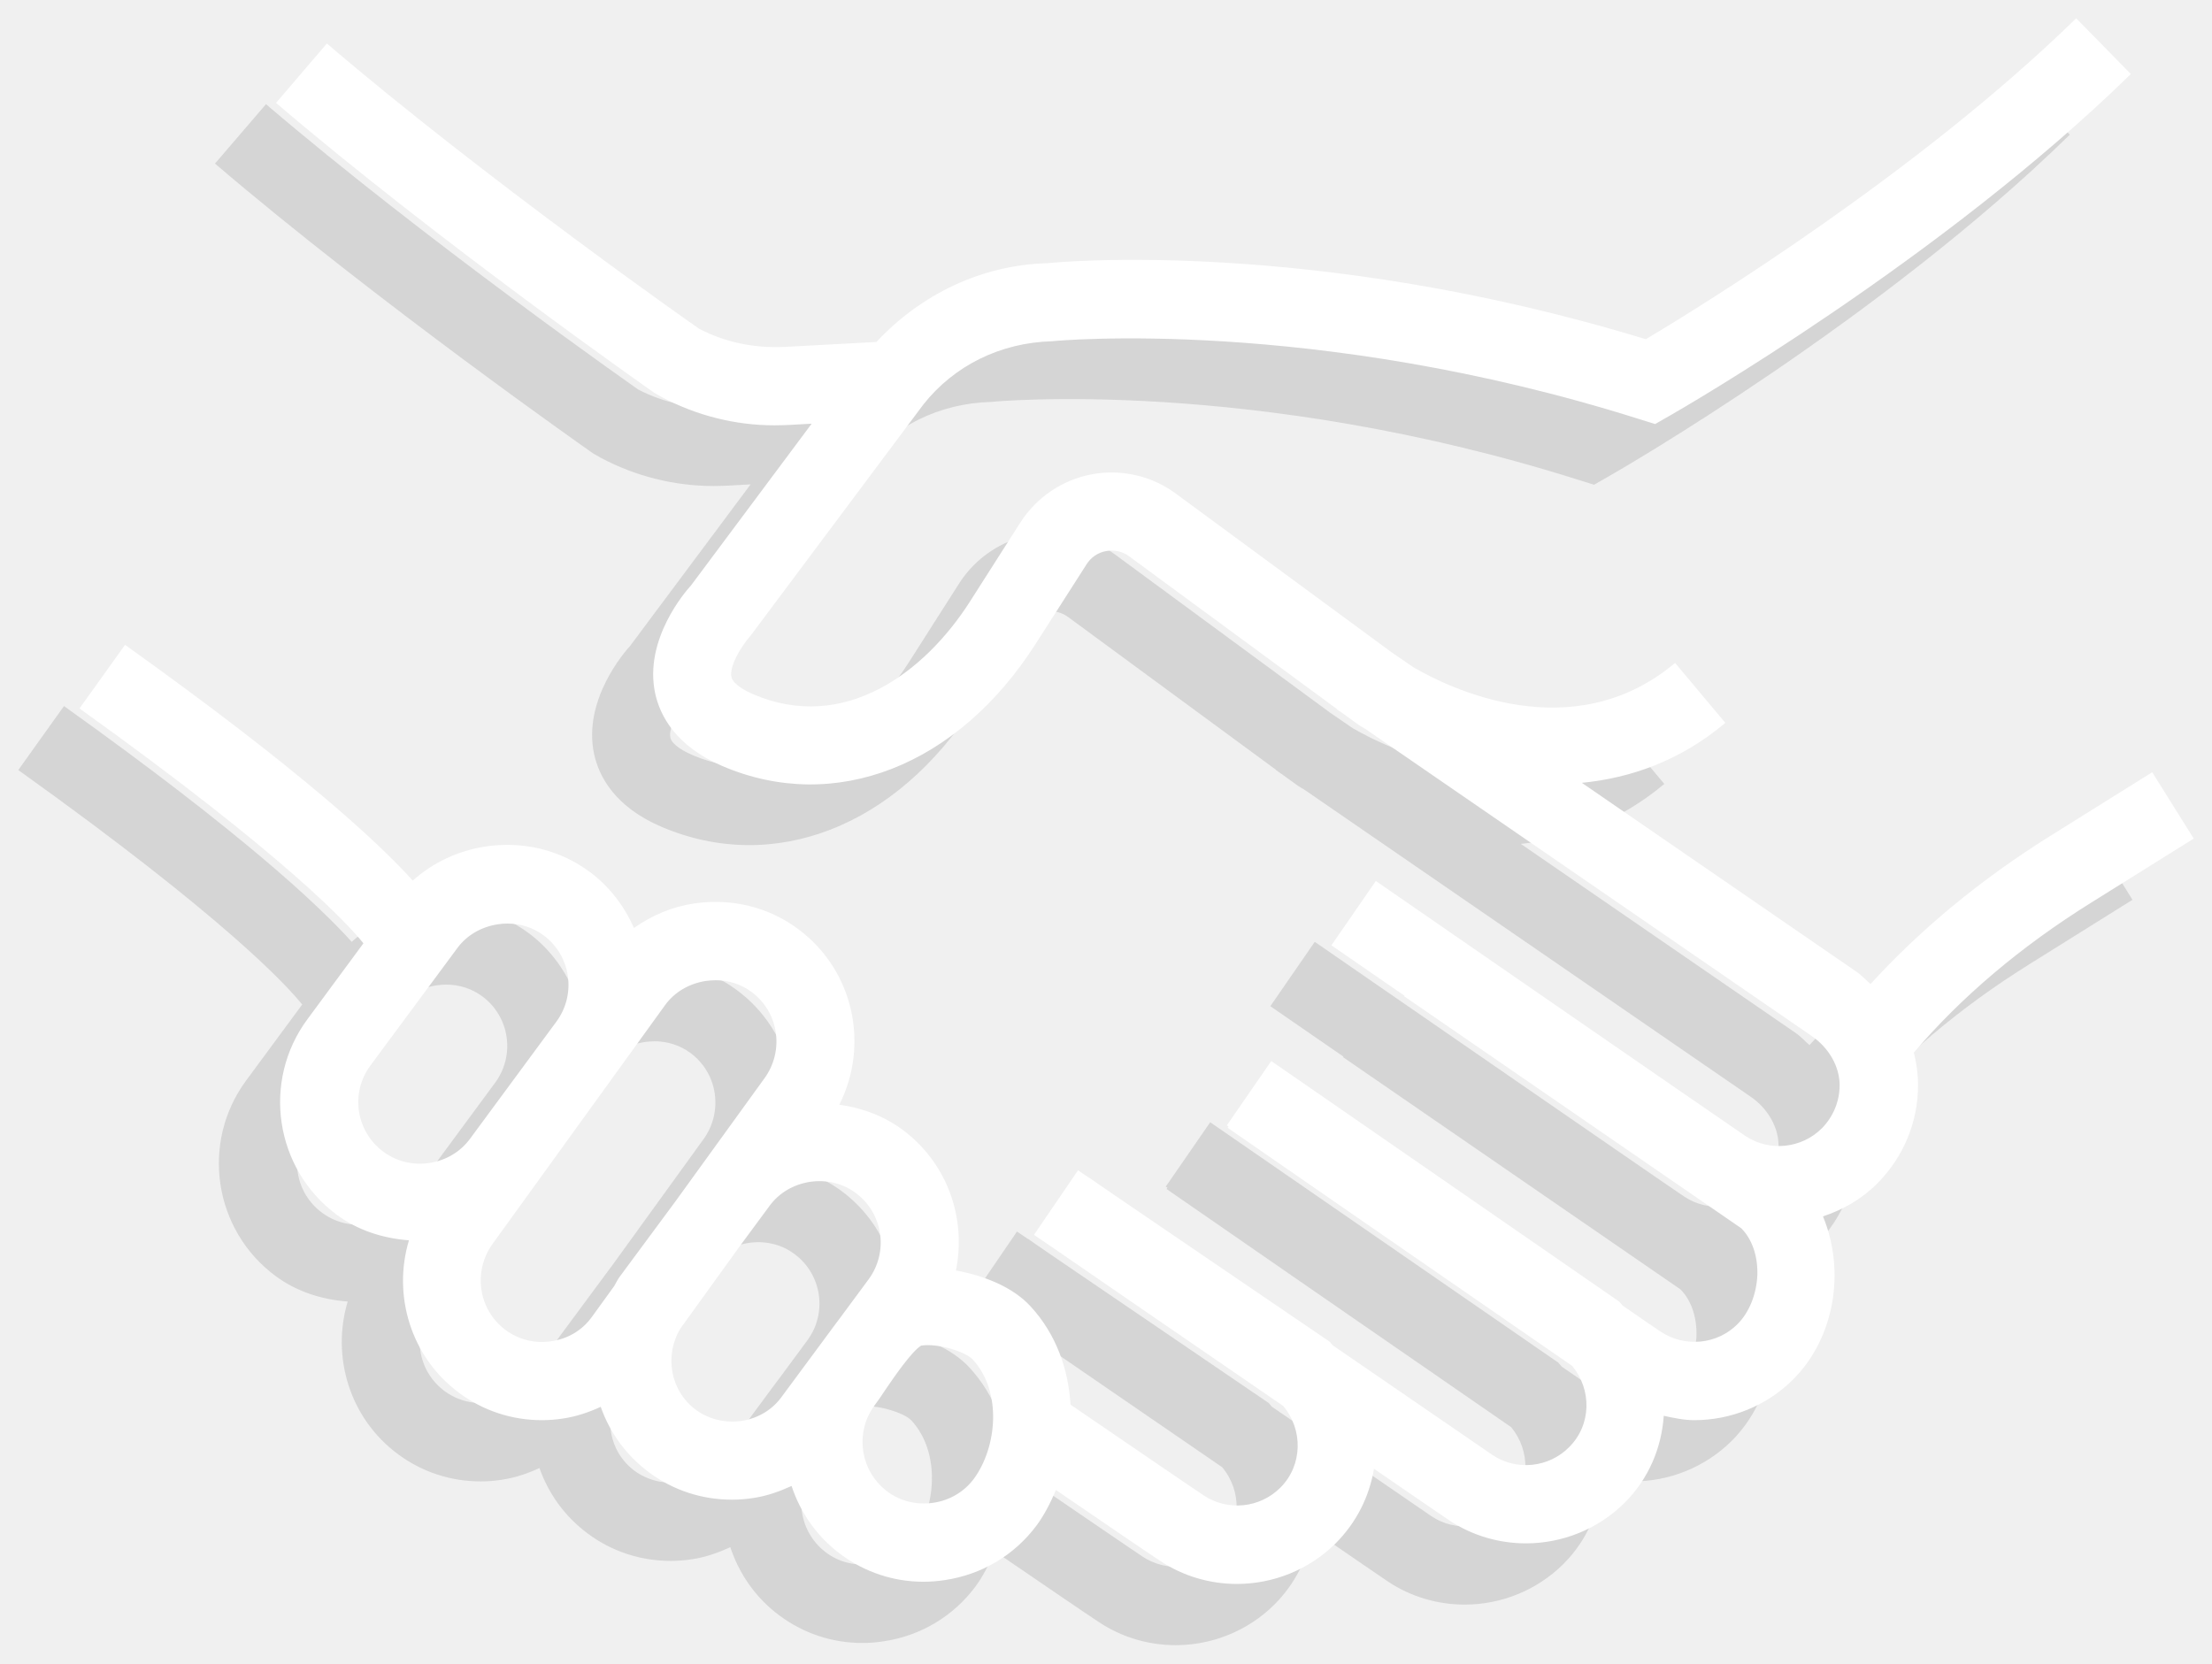
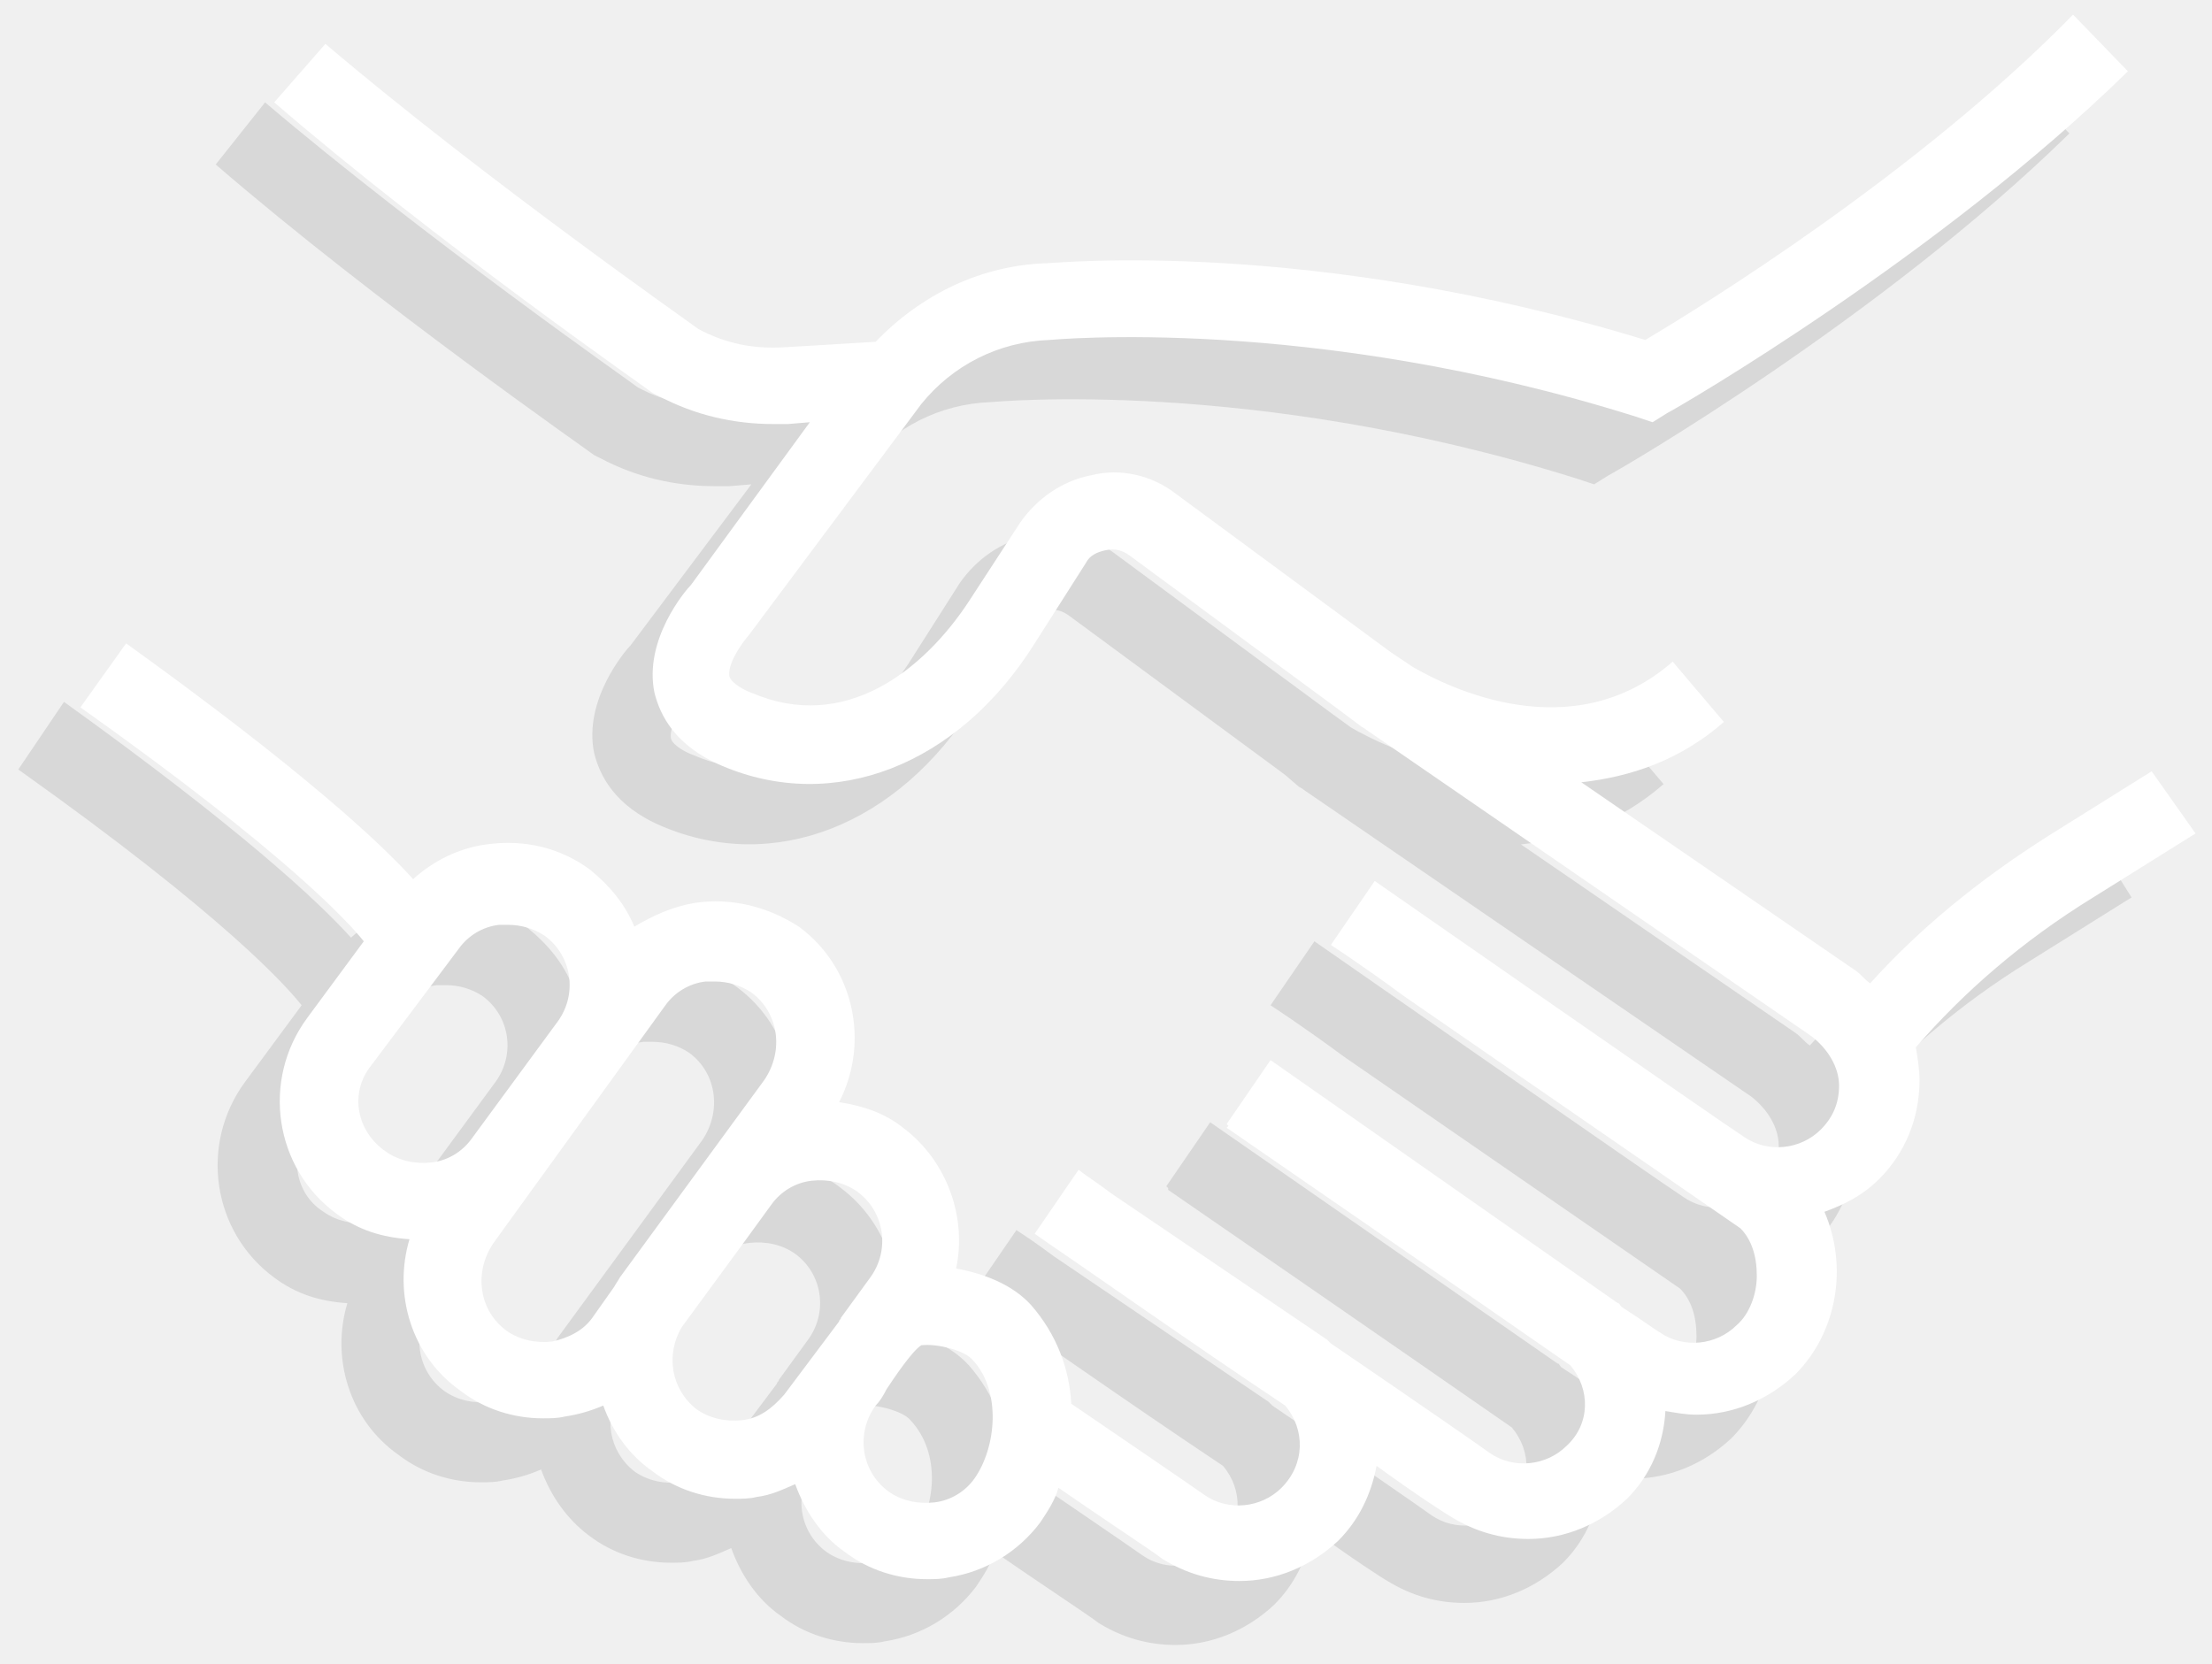
<svg xmlns="http://www.w3.org/2000/svg" version="1.1" id="Layer_1" x="0px" y="0px" viewBox="0 0 121 91" style="enable-background:new 0 0 121 91;" xml:space="preserve">
  <style type="text/css">
- 	.st0{opacity:0.75;}
- 	.st1{fill:#CCCCCC;}
- 	.st2{fill:#FFFFFF;}
- 	.st3{fill:#CCCCCC;stroke:#041319;stroke-width:3.972;stroke-linejoin:round;}
- 	.st4{fill:#FFFFFF;stroke:#37464C;stroke-width:3.972;stroke-linejoin:round;}
- 	.st5{opacity:0.7;}
+ 	.st0{opacity:0.1;}
+ 	.st1{fill:#FFFFFF;}
</style>
  <g>
    <g>
      <g class="st0">
-         <path class="st1" d="M114.39,45.59l-5.6,3.5c-3.82,2.39-7.1,5.12-9.81,8.09c-0.26-0.23-0.49-0.49-0.79-0.69l-15-10.32     c2.65-0.26,5.36-1.19,7.85-3.28l-2.75-3.28c-5.63,4.72-12.44,1.31-14.31,0.22l-1.21-0.83l-11.8-8.68     c-1.31-0.97-2.99-1.35-4.59-1.05c-1.6,0.3-3.02,1.26-3.9,2.63l-2.78,4.36c-2.46,3.84-6.85,7.18-11.85,5.04     c-0.32-0.14-1.08-0.51-1.18-0.94c-0.12-0.56,0.48-1.62,1.07-2.29l9.43-12.62c1.68-2.12,4.19-3.38,7.04-3.46     c0.14-0.02,14.28-1.37,32.09,4.25l0.9,0.28l0.82-0.47c0.6-0.34,14.86-8.56,25.2-18.68l-2.99-3.05     c-8.59,8.4-20.39,15.68-23.54,17.56c-18.27-5.58-32.31-4.21-32.74-4.16c-3.58,0.1-6.89,1.68-9.35,4.31l-5.02,0.27     c-1.65,0.08-3.25-0.25-4.67-0.99c-0.12-0.08-11.68-8.19-20.36-15.61l-2.79,3.25c8.83,7.55,20.57,15.78,20.69,15.86l0.42,0.24     c1.9,1.01,4.02,1.54,6.15,1.54c0.27,0,0.54-0.01,0.8-0.02l1.24-0.07l-6.6,8.85c-0.27,0.29-2.6,2.95-1.96,5.91     c0.26,1.2,1.11,2.87,3.67,3.97c6.14,2.63,12.87,0.01,17.14-6.68l2.79-4.36c0.24-0.38,0.62-0.64,1.07-0.72     c0.45-0.08,0.9,0.02,1.26,0.29l11.36,8.35l-0.01,0.01l0.43,0.3l0.8,0.58c0.1,0.07,0.25,0.14,0.35,0.21l24.4,16.79     c0.95,0.65,1.53,1.68,1.53,2.69c0,0.89-0.35,1.73-0.97,2.36c-1.11,1.11-2.86,1.29-4.17,0.43c-1.07-0.71-20.23-13.95-20.23-13.95     l-2.43,3.52c0,0,1.66,1.14,4,2.76l-0.02,0.03l18.45,12.7c0.59,0.59,0.91,1.52,0.88,2.55c-0.04,1.04-0.44,2.05-1.08,2.69     c-1.11,1.12-2.87,1.29-4.19,0.43c-0.19-0.12-0.97-0.66-2.1-1.44c-0.07-0.07-0.12-0.15-0.19-0.22L66.2,61.4l-2.43,3.52l0.09,0.06     l-0.05,0.07c0,0,13.19,9.13,18.85,13.03c1.08,1.3,1.06,3.23-0.17,4.45c-1.11,1.12-2.88,1.3-4.18,0.43c-0.4-0.27-4.32-2.96-8.74-6     c-0.06-0.06-0.11-0.13-0.17-0.2l-11.76-8.01c-0.85-0.58-1.39-0.96-1.39-0.96l0,0.01l-0.62-0.42l-2.41,3.53l0.97,0.66     c1.45,1,7.34,5.05,12.66,8.7c1.1,1.3,1.07,3.25-0.15,4.47c-1.12,1.12-2.87,1.3-4.19,0.43c-0.71-0.47-5.08-3.46-7.29-4.97     c-0.12-1.92-0.77-3.84-2.19-5.38c-0.96-1.05-2.54-1.68-4.08-1.96c0.58-2.83-0.45-5.87-2.92-7.7c-1.03-0.76-2.22-1.2-3.46-1.37     c1.66-3.27,0.79-7.36-2.25-9.61c-1.62-1.21-3.65-1.7-5.69-1.4c-1.22,0.18-2.32,0.66-3.29,1.34c-0.52-1.17-1.31-2.24-2.41-3.06     c-1.63-1.21-3.64-1.7-5.69-1.4c-1.52,0.23-2.9,0.88-4,1.87c-1.82-2.02-6.05-5.98-15.74-12.9L1,42.13     c11.36,8.12,14.72,11.82,15.53,12.83l-3.06,4.15c-2.51,3.39-1.79,8.19,1.6,10.7c1.16,0.86,2.53,1.29,3.95,1.4     c-0.9,3,0.09,6.38,2.75,8.35c1.32,0.98,2.89,1.49,4.52,1.49c0.38,0,0.78-0.03,1.16-0.09c0.73-0.11,1.41-0.34,2.06-0.64     c0.49,1.39,1.38,2.65,2.65,3.59c1.32,0.98,2.89,1.49,4.53,1.49c0.39,0,0.77-0.03,1.16-0.09c0.75-0.11,1.44-0.36,2.1-0.66     c0.48,1.45,1.38,2.77,2.69,3.74c1.32,0.98,2.89,1.5,4.52,1.5c0.39,0,0.78-0.03,1.17-0.09c2.03-0.3,3.82-1.37,5.03-3     c0.42-0.57,0.76-1.24,1.05-1.93c2.28,1.56,5.15,3.52,5.72,3.89c1.27,0.84,2.73,1.25,4.18,1.25c1.97,0,3.93-0.76,5.4-2.22     c1.13-1.13,1.84-2.54,2.1-4.08c2.25,1.55,3.88,2.66,4.13,2.83c1.27,0.84,2.73,1.25,4.18,1.25c1.97,0,3.93-0.76,5.4-2.22     c1.32-1.32,2.02-3.01,2.14-4.76c0.55,0.12,1.11,0.24,1.67,0.24c1.97,0,3.93-0.76,5.4-2.22c2.28-2.28,2.88-5.93,1.64-8.93     c1.09-0.36,2.12-0.95,2.97-1.8c1.43-1.44,2.23-3.35,2.23-5.38c0-0.6-0.08-1.2-0.23-1.78c2.59-3.04,5.84-5.8,9.71-8.21l5.6-3.5     L114.39,45.59z M16.91,61.64l4.75-6.42c0.52-0.71,1.31-1.17,2.22-1.31c0.18-0.03,0.36-0.04,0.53-0.04c0.72,0,1.4,0.22,1.97,0.64     c1.5,1.11,1.81,3.22,0.71,4.72l-4.74,6.43c-0.53,0.71-1.31,1.17-2.22,1.31c-0.89,0.13-1.78-0.08-2.5-0.61     C16.12,65.26,15.8,63.14,16.91,61.64z M26.82,76.72c-0.89,0.14-1.78-0.08-2.5-0.61c-1.5-1.11-1.81-3.23-0.69-4.75l9.42-13.04     c0.52-0.71,1.31-1.17,2.22-1.31c0.18-0.02,0.36-0.04,0.53-0.04c0.72,0,1.4,0.22,1.97,0.64c1.5,1.11,1.81,3.23,0.69,4.75     l-4.86,6.72l-3.04,4.11c-0.12,0.16-0.2,0.34-0.3,0.51l-1.23,1.7C28.51,76.12,27.72,76.59,26.82,76.72z M37.22,81.08     c-0.91,0.13-1.8-0.09-2.51-0.61c-1.41-1.05-1.73-2.99-0.83-4.46l3.26-4.52l1.61-2.18c0.52-0.71,1.31-1.17,2.21-1.31     c0.91-0.13,1.79,0.08,2.5,0.61c1.5,1.11,1.81,3.23,0.7,4.73l-1.64,2.22c-0.04,0.06-0.08,0.11-0.13,0.17l-2.98,4.03     C38.91,80.48,38.12,80.94,37.22,81.08z M49.92,84.25c-0.53,0.71-1.32,1.18-2.22,1.31c-0.9,0.13-1.79-0.08-2.5-0.61     c-1.5-1.11-1.81-3.23-0.71-4.72c0.18-0.24,0.39-0.54,0.61-0.88c0.43-0.63,1.42-2.08,1.94-2.39c0.94-0.14,2.43,0.34,2.82,0.76     C51.48,79.49,51.2,82.52,49.92,84.25z" />
+         <path d="M114.4,45.6l-5.6,3.5c-3.8,2.4-7.1,5.1-9.8,8.1c-0.3-0.2-0.5-0.5-0.8-0.7l-15-10.3c2.7-0.3,5.4-1.2,7.8-3.3l-2.8-3.3     c-5.6,4.7-12.4,1.3-14.3,0.2L72.8,39L61,30.3c-1.3-1-3-1.4-4.6-1c-1.6,0.3-3,1.3-3.9,2.6l-2.8,4.4c-2.5,3.8-6.8,7.2-11.8,5     c-0.3-0.1-1.1-0.5-1.2-0.9c-0.1-0.6,0.5-1.6,1.1-2.3l9.4-12.6c1.7-2.1,4.2-3.4,7-3.5c0.1,0,14.3-1.4,32.1,4.2l0.9,0.3l0.8-0.5     c0.6-0.3,14.9-8.6,25.2-18.7l-3-3.1c-8.6,8.4-20.4,15.7-23.5,17.6c-18.3-5.6-32.3-4.2-32.7-4.2c-3.6,0.1-6.9,1.7-9.4,4.3l-5,0.3     c-1.7,0.1-3.2-0.2-4.7-1c-0.1-0.1-11.7-8.2-20.4-15.6L11.8,9c8.8,7.6,20.6,15.8,20.7,15.9l0.4,0.2c1.9,1,4,1.5,6.2,1.5     c0.3,0,0.5,0,0.8,0l1.2-0.1l-6.6,8.8c-0.3,0.3-2.6,3-2,5.9c0.3,1.2,1.1,2.9,3.7,4c6.1,2.6,12.9,0,17.1-6.7l2.8-4.4     c0.2-0.4,0.6-0.6,1.1-0.7s0.9,0,1.3,0.3l11.4,8.4l0,0l0.4,0.3L71,43c0.1,0.1,0.2,0.1,0.3,0.2L95.8,60c0.9,0.7,1.5,1.7,1.5,2.7     c0,0.9-0.3,1.7-1,2.4c-1.1,1.1-2.9,1.3-4.2,0.4c-1.1-0.7-20.2-14-20.2-14l-2.4,3.5c0,0,1.7,1.1,4,2.8l0,0l18.4,12.7     c0.6,0.6,0.9,1.5,0.9,2.6c0,1-0.4,2.1-1.1,2.7c-1.1,1.1-2.9,1.3-4.2,0.4c-0.2-0.1-1-0.7-2.1-1.4c-0.1-0.1-0.1-0.2-0.2-0.2     l-19-13.2l-2.4,3.5l0.1,0.1l0,0.1c0,0,13.2,9.1,18.8,13c1.1,1.3,1.1,3.2-0.2,4.4c-1.1,1.1-2.9,1.3-4.2,0.4c-0.4-0.3-4.3-3-8.7-6     c-0.1-0.1-0.1-0.1-0.2-0.2l-11.8-8c-0.8-0.6-1.4-1-1.4-1v0l-0.6-0.4l-2.4,3.5l1,0.7c1.5,1,7.3,5.1,12.7,8.7     c1.1,1.3,1.1,3.2-0.2,4.5c-1.1,1.1-2.9,1.3-4.2,0.4c-0.7-0.5-5.1-3.5-7.3-5c-0.1-1.9-0.8-3.8-2.2-5.4c-1-1.1-2.5-1.7-4.1-2     c0.6-2.8-0.5-5.9-2.9-7.7c-1-0.8-2.2-1.2-3.5-1.4c1.7-3.3,0.8-7.4-2.2-9.6c-1.6-1.2-3.7-1.7-5.7-1.4c-1.2,0.2-2.3,0.7-3.3,1.3     c-0.5-1.2-1.3-2.2-2.4-3.1c-1.6-1.2-3.6-1.7-5.7-1.4c-1.5,0.2-2.9,0.9-4,1.9c-1.8-2-6.1-6-15.7-12.9L1,42.1     C12.4,50.2,15.7,54,16.5,55l-3.1,4.2c-2.5,3.4-1.8,8.2,1.6,10.7c1.2,0.9,2.5,1.3,4,1.4c-0.9,3,0.1,6.4,2.8,8.3     c1.3,1,2.9,1.5,4.5,1.5c0.4,0,0.8,0,1.2-0.1c0.7-0.1,1.4-0.3,2.1-0.6c0.5,1.4,1.4,2.7,2.6,3.6c1.3,1,2.9,1.5,4.5,1.5     c0.4,0,0.8,0,1.2-0.1c0.8-0.1,1.4-0.4,2.1-0.7c0.5,1.4,1.4,2.8,2.7,3.7c1.3,1,2.9,1.5,4.5,1.5c0.4,0,0.8,0,1.2-0.1     c2-0.3,3.8-1.4,5-3c0.4-0.6,0.8-1.2,1-1.9c2.3,1.6,5.2,3.5,5.7,3.9c1.3,0.8,2.7,1.2,4.2,1.2c2,0,3.9-0.8,5.4-2.2     c1.1-1.1,1.8-2.5,2.1-4.1c2.2,1.6,3.9,2.7,4.1,2.8c1.3,0.8,2.7,1.2,4.2,1.2c2,0,3.9-0.8,5.4-2.2c1.3-1.3,2-3,2.1-4.8     c0.6,0.1,1.1,0.2,1.7,0.2c2,0,3.9-0.8,5.4-2.2c2.3-2.3,2.9-5.9,1.6-8.9c1.1-0.4,2.1-0.9,3-1.8c1.4-1.4,2.2-3.3,2.2-5.4     c0-0.6-0.1-1.2-0.2-1.8c2.6-3,5.8-5.8,9.7-8.2l5.6-3.5L114.4,45.6z M16.9,61.6l4.8-6.4c0.5-0.7,1.3-1.2,2.2-1.3     c0.2,0,0.4,0,0.5,0c0.7,0,1.4,0.2,2,0.6c1.5,1.1,1.8,3.2,0.7,4.7l-4.7,6.4c-0.5,0.7-1.3,1.2-2.2,1.3c-0.9,0.1-1.8-0.1-2.5-0.6     C16.1,65.3,15.8,63.1,16.9,61.6z M26.8,76.7c-0.9,0.1-1.8-0.1-2.5-0.6c-1.5-1.1-1.8-3.2-0.7-4.8l9.4-13c0.5-0.7,1.3-1.2,2.2-1.3     c0.2,0,0.4,0,0.5,0c0.7,0,1.4,0.2,2,0.6c1.5,1.1,1.8,3.2,0.7,4.8l-4.9,6.7l-3,4.1c-0.1,0.2-0.2,0.3-0.3,0.5L29,75.4     C28.5,76.1,27.7,76.6,26.8,76.7z M37.2,81.1c-0.9,0.1-1.8-0.1-2.5-0.6c-1.4-1.1-1.7-3-0.8-4.5l3.3-4.5l1.6-2.2     c0.5-0.7,1.3-1.2,2.2-1.3c0.9-0.1,1.8,0.1,2.5,0.6c1.5,1.1,1.8,3.2,0.7,4.7l-1.6,2.2c0,0.1-0.1,0.1-0.1,0.2l-3,4     C38.9,80.5,38.1,80.9,37.2,81.1z M49.9,84.2c-0.5,0.7-1.3,1.2-2.2,1.3s-1.8-0.1-2.5-0.6c-1.5-1.1-1.8-3.2-0.7-4.7     c0.2-0.2,0.4-0.5,0.6-0.9c0.4-0.6,1.4-2.1,1.9-2.4c0.9-0.1,2.4,0.3,2.8,0.8C51.5,79.5,51.2,82.5,49.9,84.2z" />
      </g>
      <g>
-         <path class="st2" d="M117.73,42.25l-5.6,3.5c-3.82,2.39-7.1,5.12-9.81,8.09c-0.26-0.23-0.49-0.49-0.79-0.69l-15-10.32     c2.65-0.26,5.36-1.19,7.85-3.28l-2.75-3.28C86,41,79.19,37.6,77.32,36.51l-1.21-0.83L64.31,27c-1.31-0.97-2.99-1.35-4.59-1.05     c-1.6,0.3-3.02,1.26-3.9,2.63l-2.78,4.36c-2.46,3.84-6.85,7.18-11.85,5.04c-0.32-0.14-1.08-0.51-1.18-0.94     c-0.12-0.56,0.48-1.62,1.07-2.29l9.43-12.62c1.68-2.12,4.19-3.38,7.04-3.46c0.14-0.02,14.28-1.37,32.09,4.25l0.9,0.28l0.82-0.47     c0.6-0.34,14.86-8.56,25.2-18.68L113.57,1c-8.59,8.4-20.39,15.68-23.54,17.56c-18.27-5.58-32.31-4.21-32.74-4.16     c-3.58,0.1-6.89,1.68-9.35,4.31l-5.02,0.27c-1.65,0.08-3.25-0.25-4.67-0.99C38.12,17.91,26.56,9.8,17.88,2.38L15.1,5.63     c8.83,7.55,20.57,15.78,20.69,15.86l0.42,0.24c1.9,1.01,4.02,1.54,6.15,1.54c0.27,0,0.54-0.01,0.8-0.02l1.24-0.07l-6.6,8.85     c-0.27,0.29-2.6,2.95-1.96,5.91c0.26,1.2,1.11,2.87,3.67,3.97c6.14,2.63,12.87,0.01,17.14-6.68l2.79-4.36     c0.24-0.38,0.62-0.64,1.07-0.72c0.45-0.08,0.9,0.02,1.26,0.29l11.36,8.35l-0.01,0.01l0.43,0.3l0.8,0.58     c0.1,0.07,0.25,0.14,0.35,0.21l24.4,16.79c0.95,0.65,1.53,1.68,1.53,2.69c0,0.89-0.35,1.73-0.97,2.36     c-1.11,1.11-2.86,1.29-4.17,0.43C94.42,61.44,75.26,48.2,75.26,48.2l-2.43,3.52c0,0,1.66,1.14,4,2.76L76.8,54.5l18.45,12.7     c0.59,0.59,0.91,1.52,0.88,2.55c-0.04,1.04-0.44,2.05-1.08,2.69c-1.11,1.12-2.87,1.29-4.19,0.43c-0.19-0.12-0.97-0.66-2.1-1.44     c-0.07-0.07-0.12-0.15-0.19-0.22L69.54,58.05l-2.43,3.52l0.09,0.06l-0.05,0.07c0,0,13.19,9.13,18.85,13.03     c1.08,1.3,1.06,3.23-0.17,4.45c-1.11,1.12-2.88,1.3-4.18,0.43c-0.4-0.27-4.32-2.96-8.74-6c-0.06-0.06-0.11-0.13-0.17-0.2     l-11.76-8.01c-0.85-0.58-1.39-0.96-1.39-0.96l0,0.01l-0.62-0.42l-2.41,3.53l0.97,0.66c1.45,1,7.34,5.05,12.66,8.7     c1.1,1.3,1.07,3.25-0.15,4.47c-1.12,1.12-2.87,1.3-4.19,0.43c-0.71-0.47-5.08-3.46-7.29-4.97c-0.12-1.92-0.77-3.84-2.19-5.38     c-0.96-1.05-2.54-1.68-4.08-1.96c0.58-2.83-0.45-5.87-2.92-7.7c-1.03-0.76-2.22-1.2-3.46-1.37c1.66-3.27,0.79-7.36-2.25-9.61     c-1.62-1.21-3.65-1.7-5.69-1.4c-1.22,0.18-2.32,0.66-3.29,1.34c-0.52-1.17-1.31-2.24-2.41-3.06c-1.63-1.21-3.64-1.7-5.69-1.4     c-1.52,0.23-2.9,0.88-4,1.87c-1.82-2.02-6.05-5.98-15.74-12.9l-2.49,3.48C15.71,46.9,19.07,50.6,19.88,51.61l-3.06,4.15     c-2.51,3.39-1.79,8.19,1.6,10.7c1.16,0.86,2.53,1.29,3.95,1.4c-0.9,3,0.09,6.38,2.75,8.35c1.32,0.98,2.89,1.49,4.52,1.49     c0.38,0,0.78-0.03,1.16-0.09c0.73-0.11,1.41-0.34,2.06-0.64c0.49,1.39,1.38,2.65,2.65,3.59c1.32,0.98,2.89,1.49,4.53,1.49     c0.39,0,0.77-0.03,1.16-0.09c0.75-0.11,1.44-0.36,2.1-0.66c0.48,1.45,1.38,2.77,2.69,3.74c1.32,0.98,2.89,1.5,4.52,1.5     c0.39,0,0.78-0.03,1.17-0.09c2.03-0.3,3.82-1.37,5.03-3c0.42-0.57,0.76-1.24,1.05-1.93c2.28,1.56,5.15,3.52,5.72,3.89     c1.27,0.84,2.73,1.25,4.18,1.25c1.97,0,3.93-0.76,5.4-2.22c1.13-1.13,1.84-2.54,2.1-4.08c2.25,1.55,3.88,2.66,4.13,2.83     c1.27,0.84,2.73,1.25,4.18,1.25c1.97,0,3.93-0.76,5.4-2.22c1.32-1.32,2.02-3.01,2.14-4.76c0.55,0.12,1.11,0.24,1.67,0.24     c1.97,0,3.93-0.76,5.4-2.22c2.28-2.28,2.88-5.93,1.64-8.93c1.09-0.36,2.12-0.95,2.97-1.8c1.43-1.44,2.23-3.35,2.23-5.38     c0-0.6-0.08-1.2-0.23-1.78c2.59-3.04,5.84-5.8,9.71-8.21l5.6-3.5L117.73,42.25z M20.26,58.3l4.75-6.42     c0.52-0.71,1.31-1.17,2.22-1.31c0.18-0.03,0.36-0.04,0.53-0.04c0.72,0,1.4,0.22,1.97,0.64c1.5,1.11,1.81,3.22,0.71,4.72     l-4.74,6.43c-0.53,0.71-1.31,1.17-2.22,1.31c-0.89,0.13-1.78-0.08-2.5-0.61C19.47,61.91,19.15,59.8,20.26,58.3z M30.16,73.38     c-0.89,0.14-1.78-0.08-2.5-0.61c-1.5-1.11-1.81-3.23-0.69-4.75l9.42-13.04c0.52-0.71,1.31-1.17,2.22-1.31     c0.18-0.02,0.36-0.04,0.53-0.04c0.72,0,1.4,0.22,1.97,0.64c1.5,1.11,1.81,3.23,0.69,4.75l-4.86,6.72l-3.04,4.11     c-0.12,0.16-0.2,0.34-0.3,0.51l-1.23,1.7C31.85,72.78,31.07,73.25,30.16,73.38z M40.57,77.74c-0.91,0.13-1.8-0.09-2.51-0.61     c-1.41-1.05-1.73-2.99-0.83-4.46l3.26-4.52l1.61-2.18c0.52-0.71,1.31-1.17,2.21-1.31c0.91-0.13,1.79,0.08,2.5,0.61     c1.5,1.11,1.81,3.23,0.7,4.73l-1.64,2.22c-0.04,0.06-0.08,0.11-0.13,0.17l-2.98,4.03C42.25,77.13,41.47,77.6,40.57,77.74z      M53.27,80.91c-0.53,0.71-1.32,1.18-2.22,1.31c-0.9,0.13-1.79-0.08-2.5-0.61c-1.5-1.11-1.81-3.23-0.71-4.72     c0.18-0.24,0.39-0.54,0.61-0.88c0.43-0.63,1.42-2.08,1.94-2.39c0.94-0.14,2.43,0.34,2.82,0.76     C54.83,76.14,54.54,79.18,53.27,80.91z" />
+         <path class="st1" d="M117.7,42.2l-5.6,3.5c-3.8,2.4-7.1,5.1-9.8,8.1c-0.3-0.2-0.5-0.5-0.8-0.7l-15-10.3c2.7-0.3,5.4-1.2,7.8-3.3     l-2.8-3.3C86,41,79.2,37.6,77.3,36.5l-1.2-0.8L64.3,27c-1.3-1-3-1.4-4.6-1c-1.6,0.3-3,1.3-3.9,2.6L53,32.9     c-2.5,3.8-6.8,7.2-11.9,5c-0.3-0.1-1.1-0.5-1.2-0.9c-0.1-0.6,0.5-1.6,1.1-2.3l9.4-12.6c1.7-2.1,4.2-3.4,7-3.5     c0.1,0,14.3-1.4,32.1,4.2l0.9,0.3l0.8-0.5c0.6-0.3,14.9-8.6,25.2-18.7l-3-3.1C105,9.4,93.2,16.7,90,18.6     c-18.3-5.6-32.3-4.2-32.7-4.2c-3.6,0.1-6.9,1.7-9.4,4.3l-5,0.3c-1.7,0.1-3.2-0.2-4.7-1c-0.1-0.1-11.7-8.2-20.4-15.6l-2.8,3.2     c8.8,7.6,20.6,15.8,20.7,15.9l0.4,0.2c1.9,1,4,1.5,6.2,1.5c0.3,0,0.5,0,0.8,0l1.2-0.1L37.8,32c-0.3,0.3-2.6,3-2,5.9     c0.3,1.2,1.1,2.9,3.7,4c6.1,2.6,12.9,0,17.1-6.7l2.8-4.4c0.2-0.4,0.6-0.6,1.1-0.7s0.9,0,1.3,0.3l11.4,8.4l0,0l0.4,0.3l0.8,0.6     c0.1,0.1,0.2,0.1,0.3,0.2l24.4,16.8c0.9,0.7,1.5,1.7,1.5,2.7c0,0.9-0.3,1.7-1,2.4c-1.1,1.1-2.9,1.3-4.2,0.4     c-1.1-0.7-20.2-14-20.2-14l-2.4,3.5c0,0,1.7,1.1,4,2.8l0,0l18.4,12.7c0.6,0.6,0.9,1.5,0.9,2.6c0,1-0.4,2.1-1.1,2.7     c-1.1,1.1-2.9,1.3-4.2,0.4c-0.2-0.1-1-0.7-2.1-1.4c-0.1-0.1-0.1-0.2-0.2-0.2L69.5,58l-2.4,3.5l0.1,0.1l-0.1,0.1     c0,0,13.2,9.1,18.8,13c1.1,1.3,1.1,3.2-0.2,4.4c-1.1,1.1-2.9,1.3-4.2,0.4c-0.4-0.3-4.3-3-8.7-6c-0.1-0.1-0.1-0.1-0.2-0.2l-11.8-8     c-0.8-0.6-1.4-1-1.4-1v0L59,64l-2.4,3.5l1,0.7c1.5,1,7.3,5.1,12.7,8.7c1.1,1.3,1.1,3.2-0.2,4.5c-1.1,1.1-2.9,1.3-4.2,0.4     c-0.7-0.5-5.1-3.5-7.3-5c-0.1-1.9-0.8-3.8-2.2-5.4c-1-1.1-2.5-1.7-4.1-2c0.6-2.8-0.5-5.9-2.9-7.7c-1-0.8-2.2-1.2-3.5-1.4     c1.7-3.3,0.8-7.4-2.2-9.6C42,49.6,40,49.1,38,49.4c-1.2,0.2-2.3,0.7-3.3,1.3c-0.5-1.2-1.3-2.2-2.4-3.1c-1.6-1.2-3.6-1.7-5.7-1.4     c-1.5,0.2-2.9,0.9-4,1.9c-1.8-2-6.1-6-15.7-12.9l-2.5,3.5c11.4,8.1,14.7,11.8,15.5,12.8l-3.1,4.2c-2.5,3.4-1.8,8.2,1.6,10.7     c1.2,0.9,2.5,1.3,4,1.4c-0.9,3,0.1,6.4,2.8,8.3c1.3,1,2.9,1.5,4.5,1.5c0.4,0,0.8,0,1.2-0.1c0.7-0.1,1.4-0.3,2.1-0.6     c0.5,1.4,1.4,2.7,2.7,3.6c1.3,1,2.9,1.5,4.5,1.5c0.4,0,0.8,0,1.2-0.1c0.8-0.1,1.4-0.4,2.1-0.7c0.5,1.4,1.4,2.8,2.7,3.7     c1.3,1,2.9,1.5,4.5,1.5c0.4,0,0.8,0,1.2-0.1c2-0.3,3.8-1.4,5-3c0.4-0.6,0.8-1.2,1-1.9c2.3,1.6,5.2,3.5,5.7,3.9     c1.3,0.8,2.7,1.2,4.2,1.2c2,0,3.9-0.8,5.4-2.2c1.1-1.1,1.8-2.5,2.1-4.1c2.2,1.6,3.9,2.7,4.1,2.8c1.3,0.8,2.7,1.2,4.2,1.2     c2,0,3.9-0.8,5.4-2.2c1.3-1.3,2-3,2.1-4.8c0.6,0.1,1.1,0.2,1.7,0.2c2,0,3.9-0.8,5.4-2.2c2.3-2.3,2.9-5.9,1.6-8.9     c1.1-0.4,2.1-0.9,3-1.8c1.4-1.4,2.2-3.3,2.2-5.4c0-0.6-0.1-1.2-0.2-1.8c2.6-3,5.8-5.8,9.7-8.2l5.6-3.5L117.7,42.2z M20.3,58.3     l4.8-6.4c0.5-0.7,1.3-1.2,2.2-1.3c0.2,0,0.4,0,0.5,0c0.7,0,1.4,0.2,2,0.6c1.5,1.1,1.8,3.2,0.7,4.7l-4.7,6.4     c-0.5,0.7-1.3,1.2-2.2,1.3c-0.9,0.1-1.8-0.1-2.5-0.6C19.5,61.9,19.1,59.8,20.3,58.3z M30.2,73.4c-0.9,0.1-1.8-0.1-2.5-0.6     c-1.5-1.1-1.8-3.2-0.7-4.8l9.4-13c0.5-0.7,1.3-1.2,2.2-1.3c0.2,0,0.4,0,0.5,0c0.7,0,1.4,0.2,2,0.6c1.5,1.1,1.8,3.2,0.7,4.8     l-4.9,6.7l-3,4.1c-0.1,0.2-0.2,0.3-0.3,0.5l-1.2,1.7C31.9,72.8,31.1,73.2,30.2,73.4z M40.6,77.7c-0.9,0.1-1.8-0.1-2.5-0.6     c-1.4-1.1-1.7-3-0.8-4.5l3.3-4.5l1.6-2.2c0.5-0.7,1.3-1.2,2.2-1.3c0.9-0.1,1.8,0.1,2.5,0.6c1.5,1.1,1.8,3.2,0.7,4.7l-1.6,2.2     c0,0.1-0.1,0.1-0.1,0.2l-3,4C42.2,77.1,41.5,77.6,40.6,77.7z M53.3,80.9c-0.5,0.7-1.3,1.2-2.2,1.3s-1.8-0.1-2.5-0.6     c-1.5-1.1-1.8-3.2-0.7-4.7c0.2-0.2,0.4-0.5,0.6-0.9c0.4-0.6,1.4-2.1,1.9-2.4c0.9-0.1,2.4,0.3,2.8,0.8     C54.8,76.1,54.5,79.2,53.3,80.9z" />
      </g>
    </g>
  </g>
</svg>
